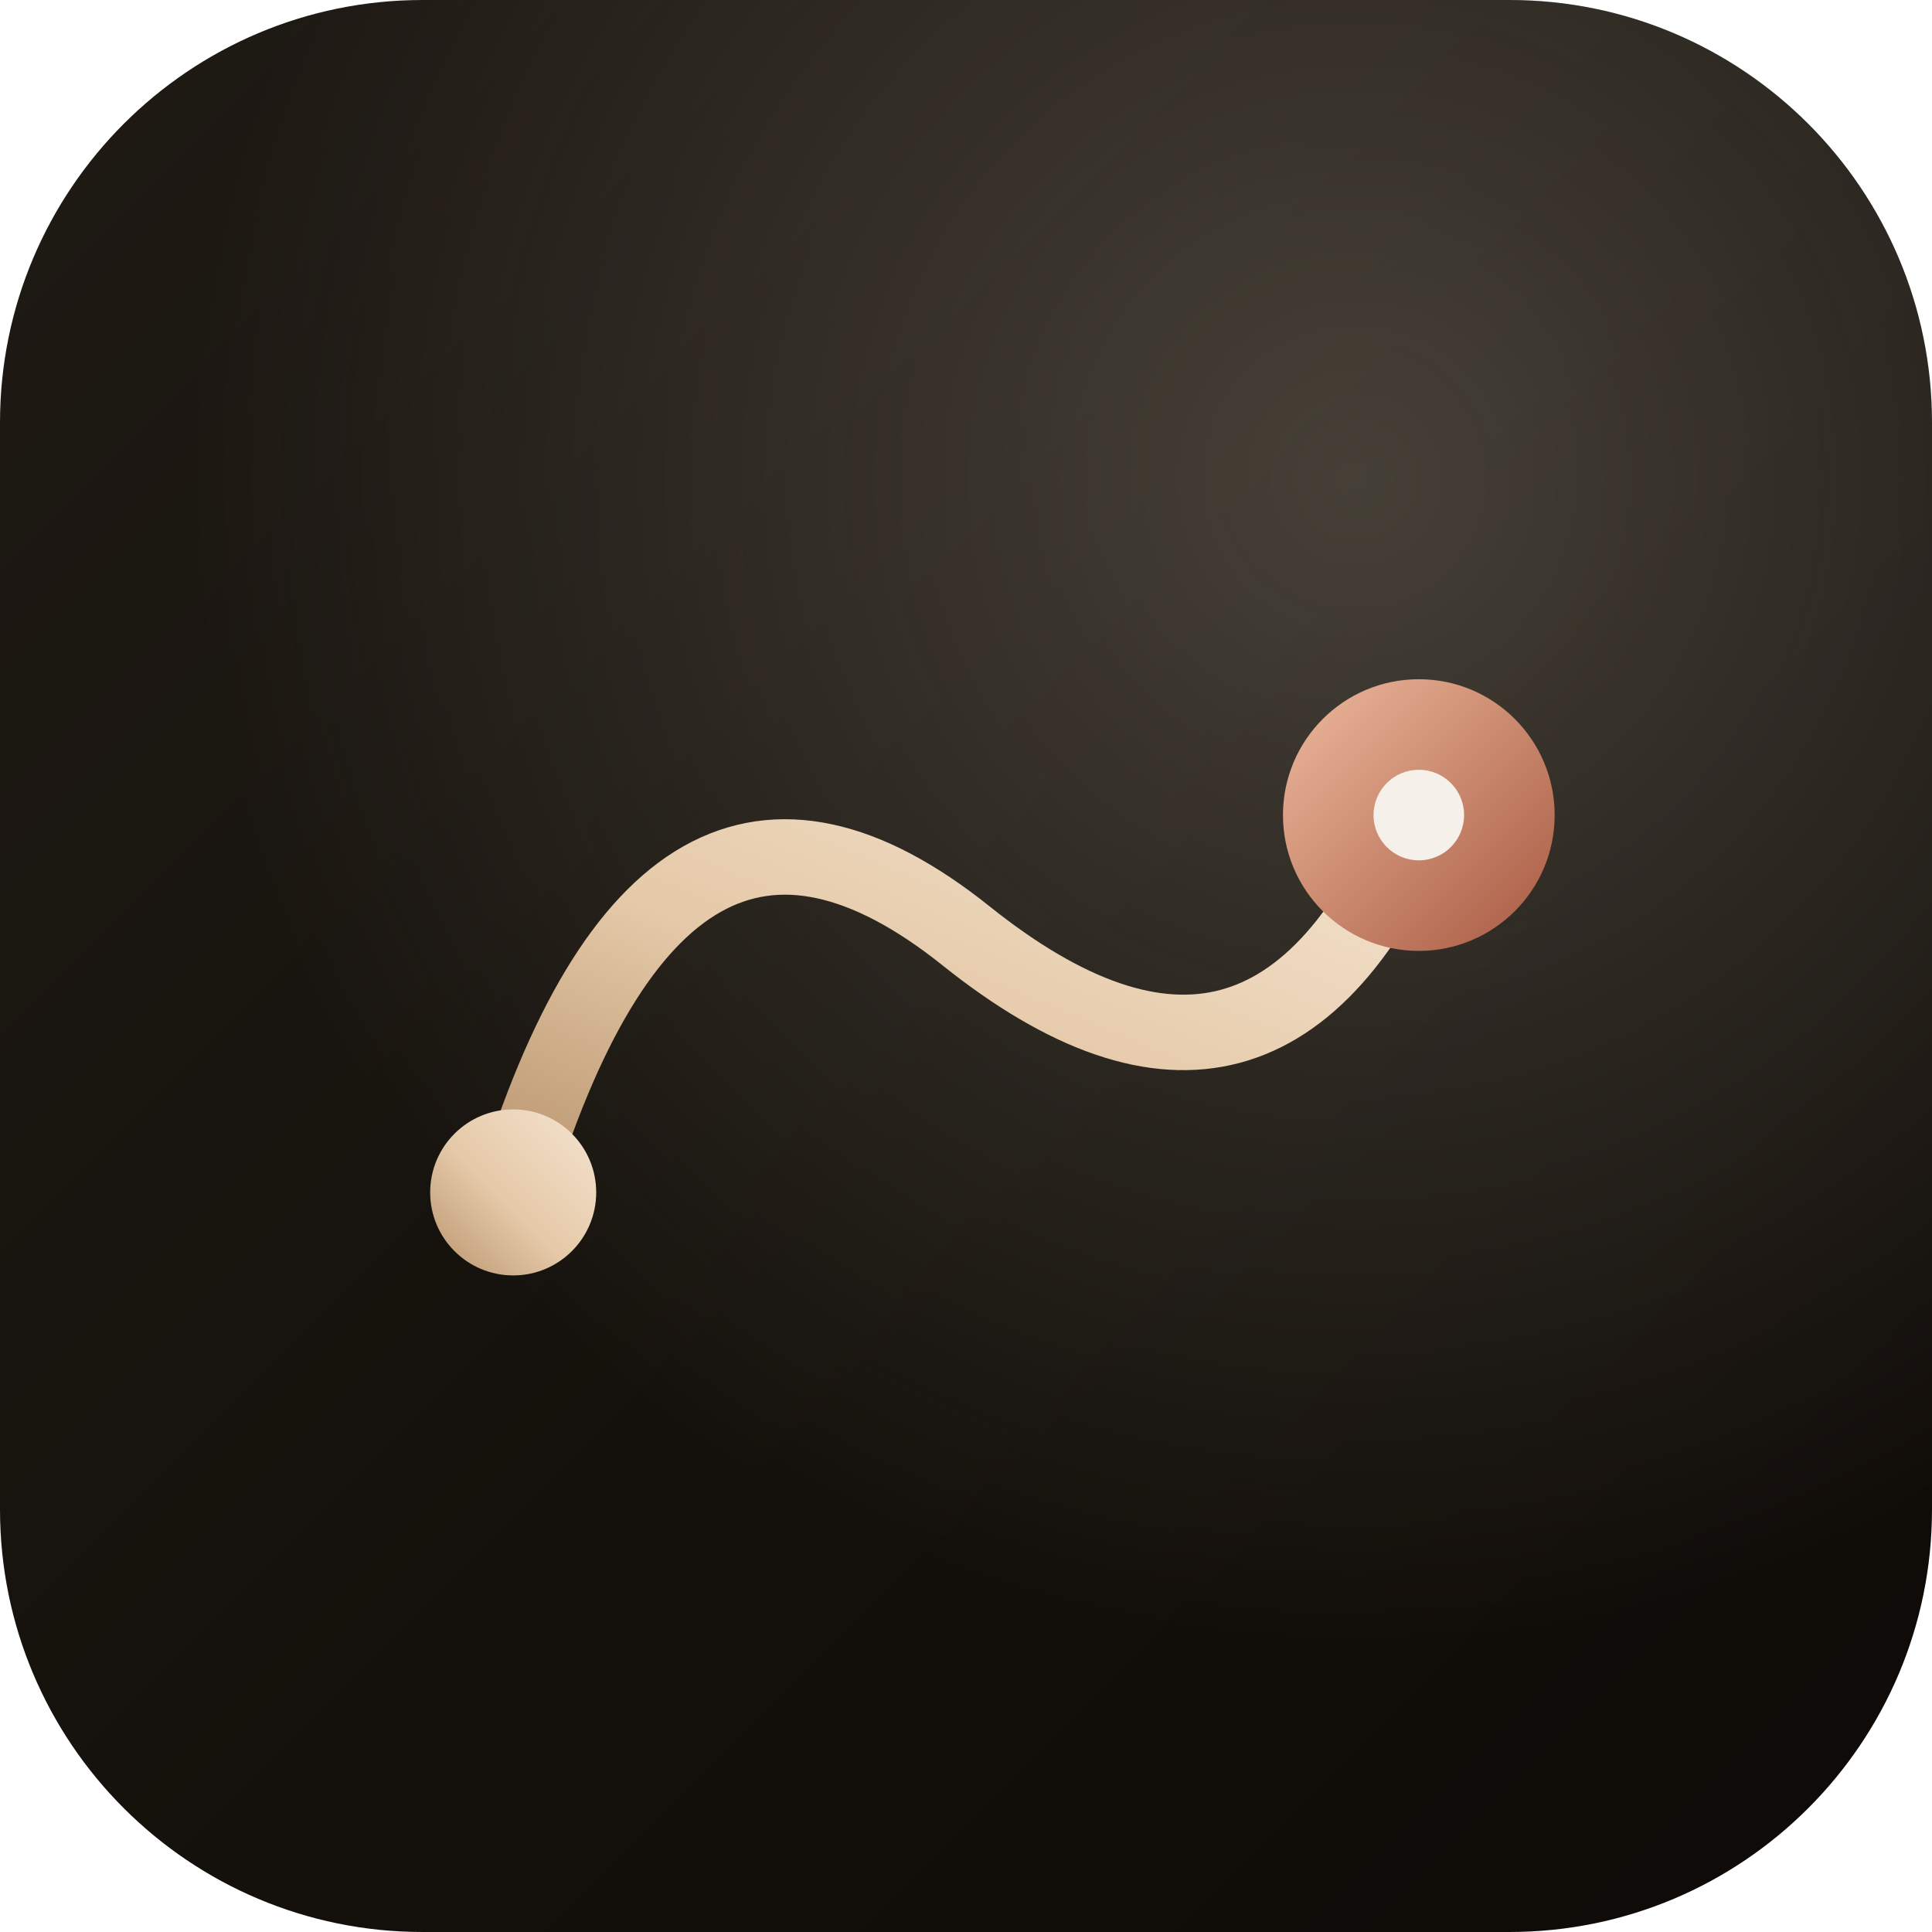
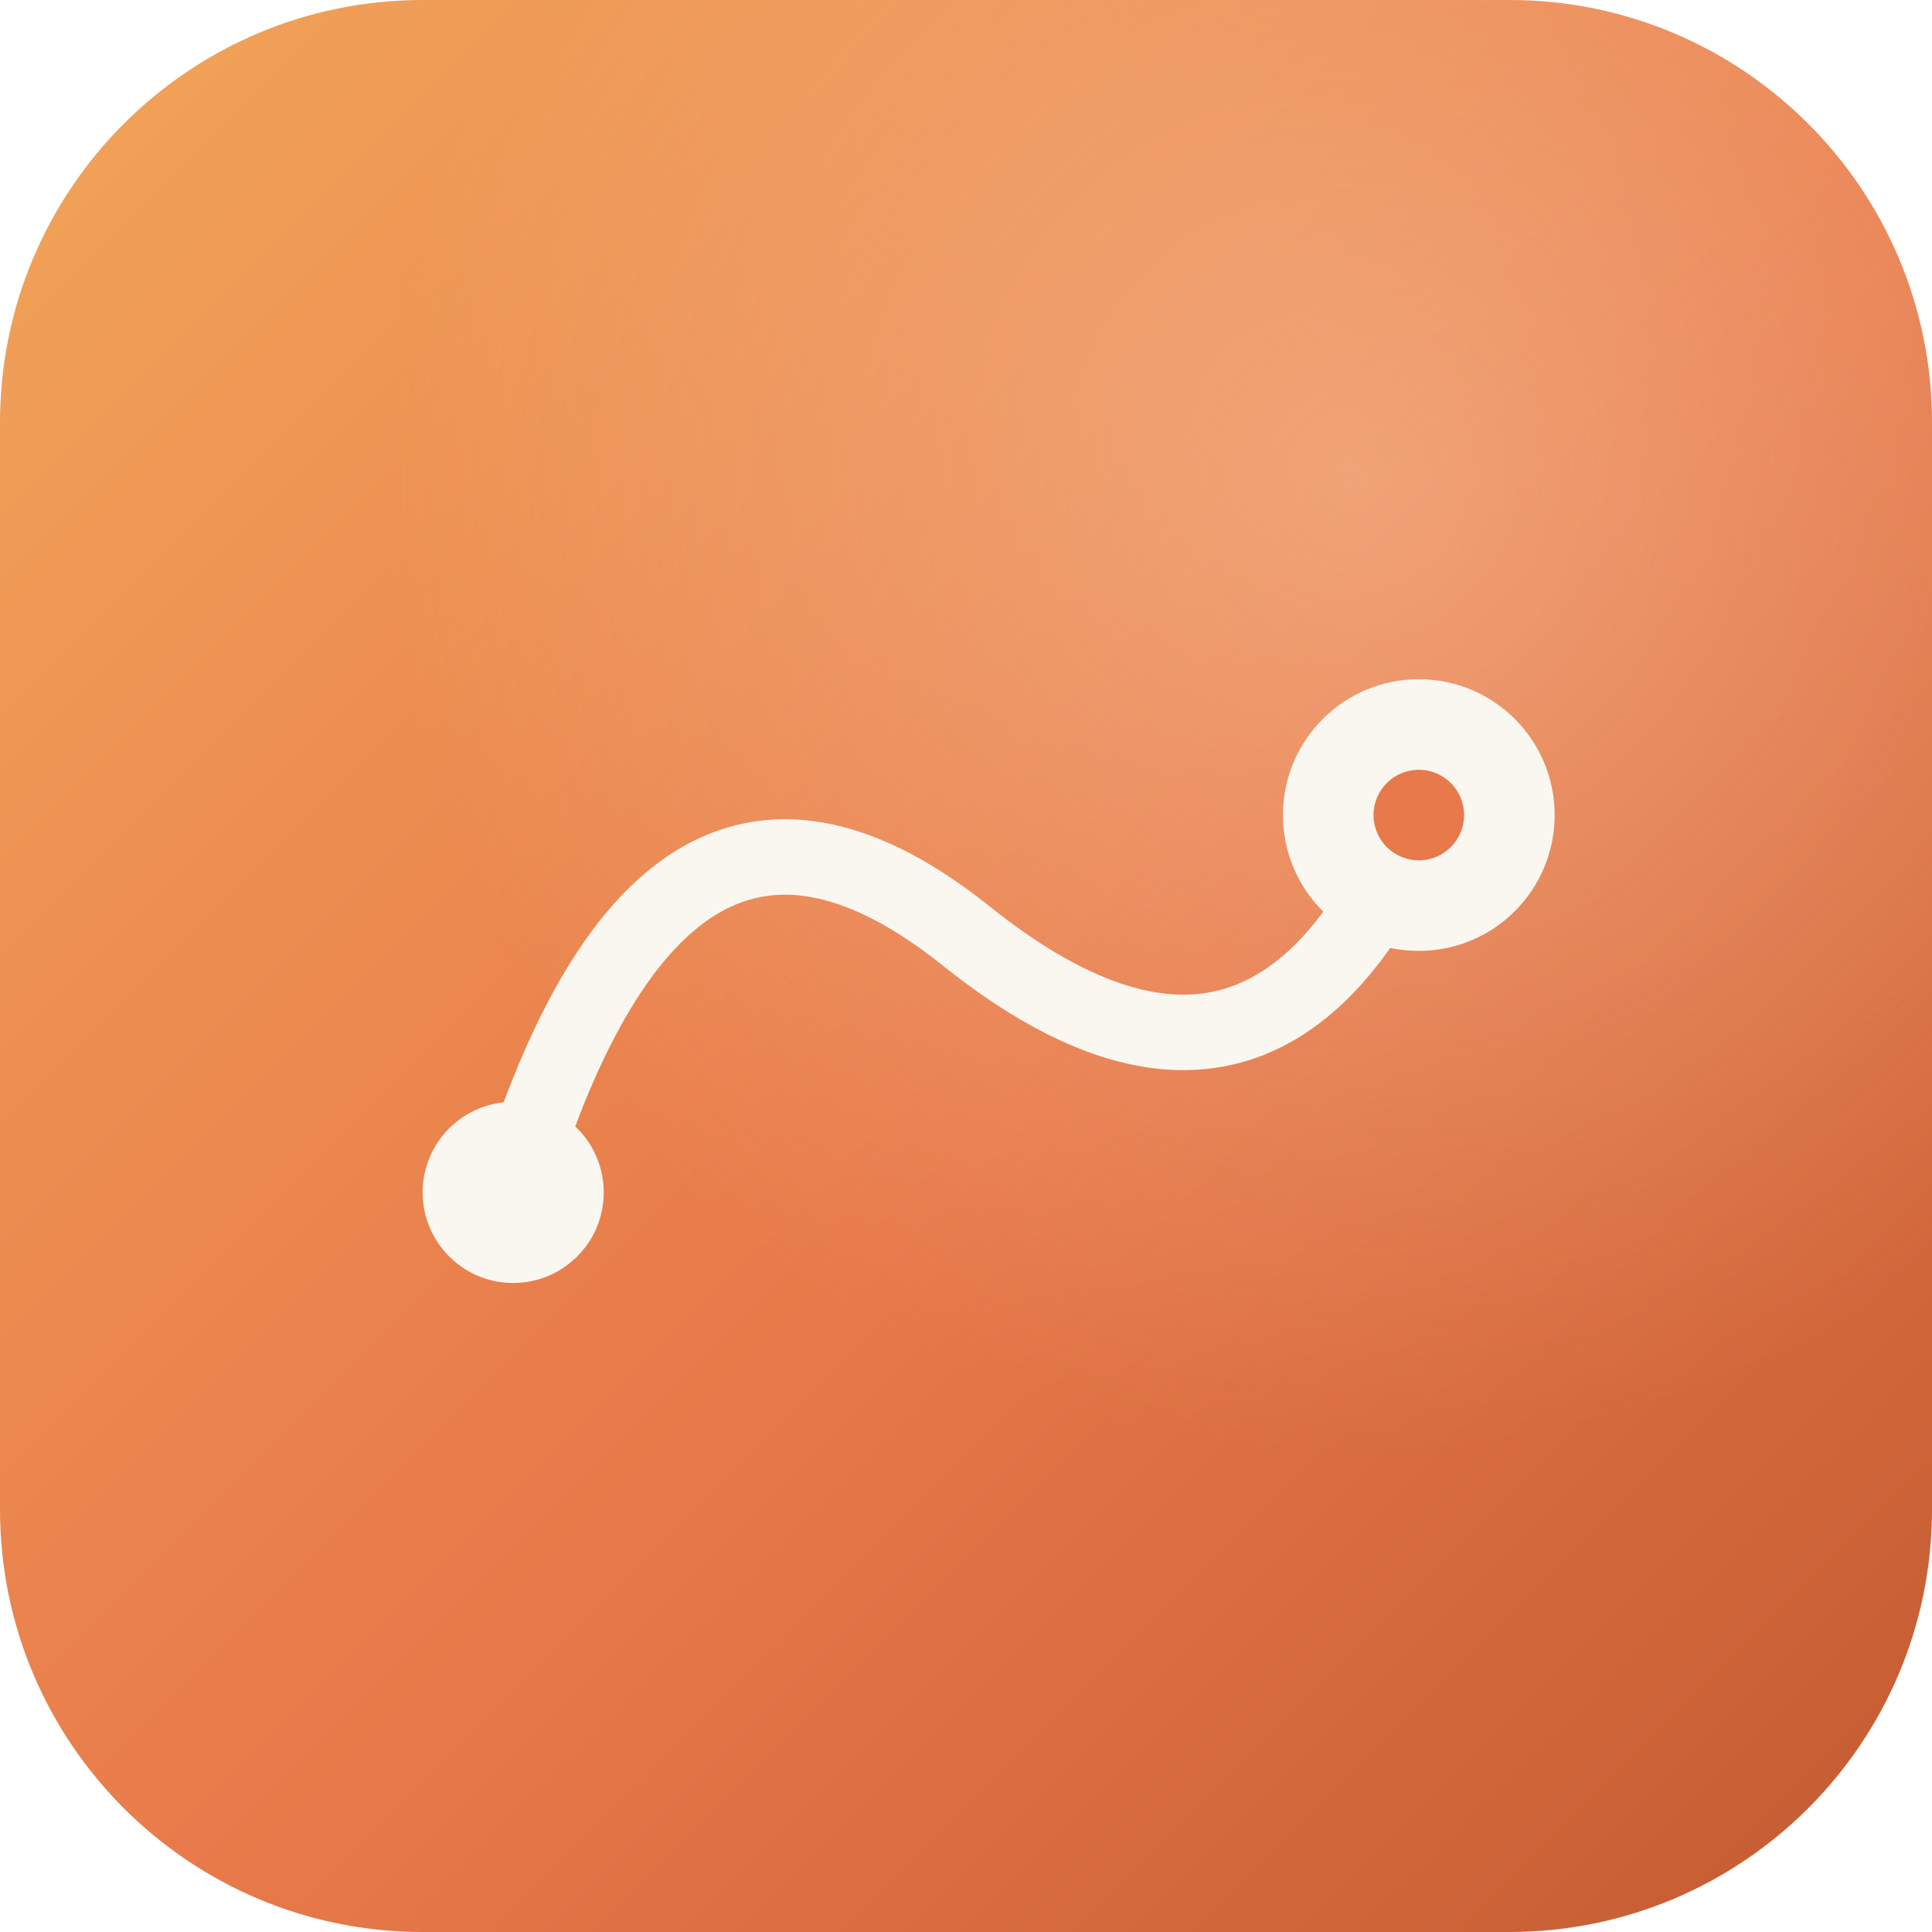
<svg xmlns="http://www.w3.org/2000/svg" viewBox="0 0 512 512" fill="none" aria-hidden="true">
  <defs>
    <linearGradient id="ai-bg" x1="0" y1="0" x2="1" y2="1">
-       <stop offset="0%" stop-color="#1F1A14" />
-       <stop offset="60%" stop-color="#13100B" />
-       <stop offset="100%" stop-color="#0E0A07" />
+       <stop offset="0%" stop-color="#F2A65A" />
+       <stop offset="55%" stop-color="#E8794A" />
+       <stop offset="100%" stop-color="#C25A30" />
    </linearGradient>
-     <radialGradient id="ai-foil-glow" cx="0.7" cy="0.25" r="0.6">
-       <stop offset="0%" stop-color="#F4E4D0" stop-opacity="0.22" />
-       <stop offset="100%" stop-color="#F4E4D0" stop-opacity="0" />
+     <radialGradient id="ai-glow" cx="0.7" cy="0.25" r="0.5">
+       <stop offset="0%" stop-color="#FAD9B6" stop-opacity="0.4" />
+       <stop offset="100%" stop-color="#FAD9B6" stop-opacity="0" />
    </radialGradient>
-     <linearGradient id="ai-foil" x1="0" y1="1" x2="1" y2="0">
-       <stop offset="0%" stop-color="#B8936C" />
-       <stop offset="45%" stop-color="#E5C9A8" />
-       <stop offset="100%" stop-color="#F4E4D0" />
-     </linearGradient>
-     <linearGradient id="ai-rose" x1="0" y1="0" x2="1" y2="1">
-       <stop offset="0%" stop-color="#EDB99D" />
-       <stop offset="100%" stop-color="#A85A42" />
-     </linearGradient>
  </defs>
  <rect width="512" height="512" rx="112" fill="url(#ai-bg)" />
-   <rect width="512" height="512" rx="112" fill="url(#ai-foil-glow)" />
+   <rect width="512" height="512" rx="112" fill="url(#ai-glow)" />
  <g transform="translate(56,56) scale(4)">
-     <path d="M20 65 Q 30 32, 50 48 T 80 40" stroke="url(#ai-foil)" stroke-width="5" fill="none" stroke-linecap="round" />
-     <circle cx="20" cy="65" r="5.5" fill="url(#ai-foil)" />
-     <circle cx="80" cy="40" r="9" fill="url(#ai-rose)" />
-     <circle cx="80" cy="40" r="3" fill="#F5F1EA" />
+     <path d="M20 65 Q 30 32, 50 48 T 80 40" stroke="#FAF7F1" stroke-width="5" fill="none" stroke-linecap="round" />
+     <circle cx="20" cy="65" r="6" fill="#FAF7F1" />
+     <circle cx="80" cy="40" r="9" fill="#FAF7F1" />
+     <circle cx="80" cy="40" r="3" fill="#E8794A" />
  </g>
</svg>
